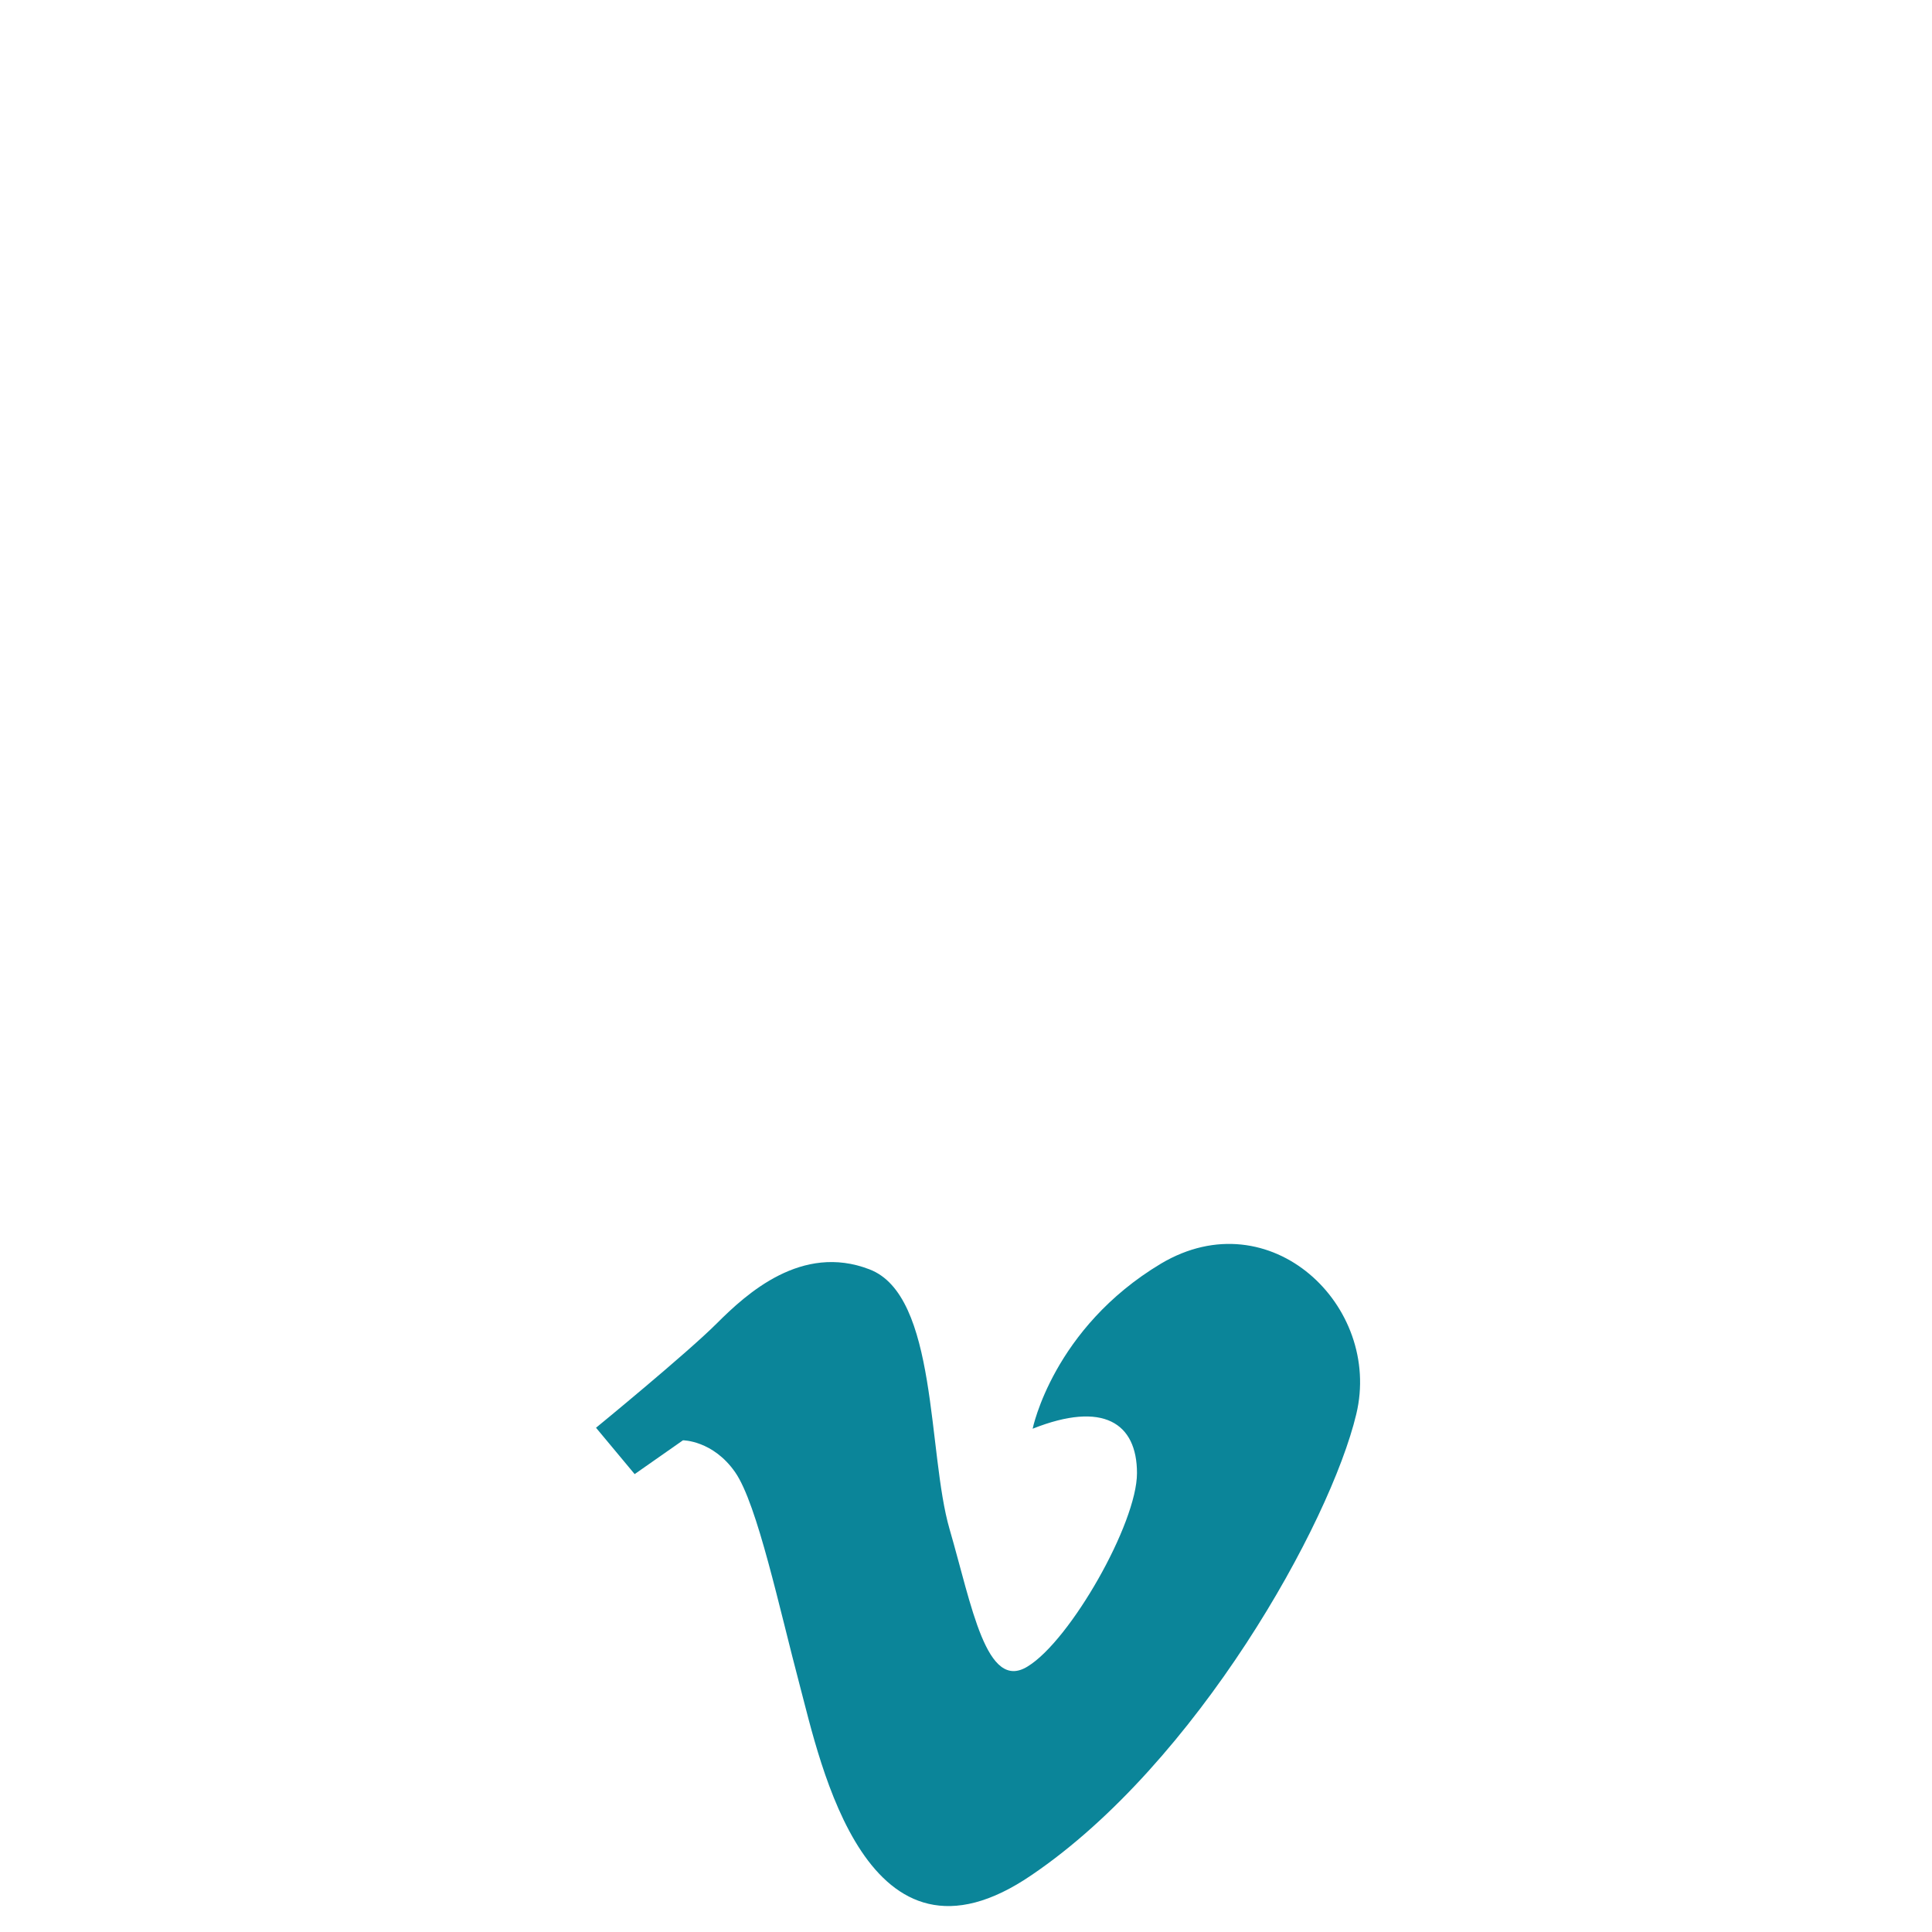
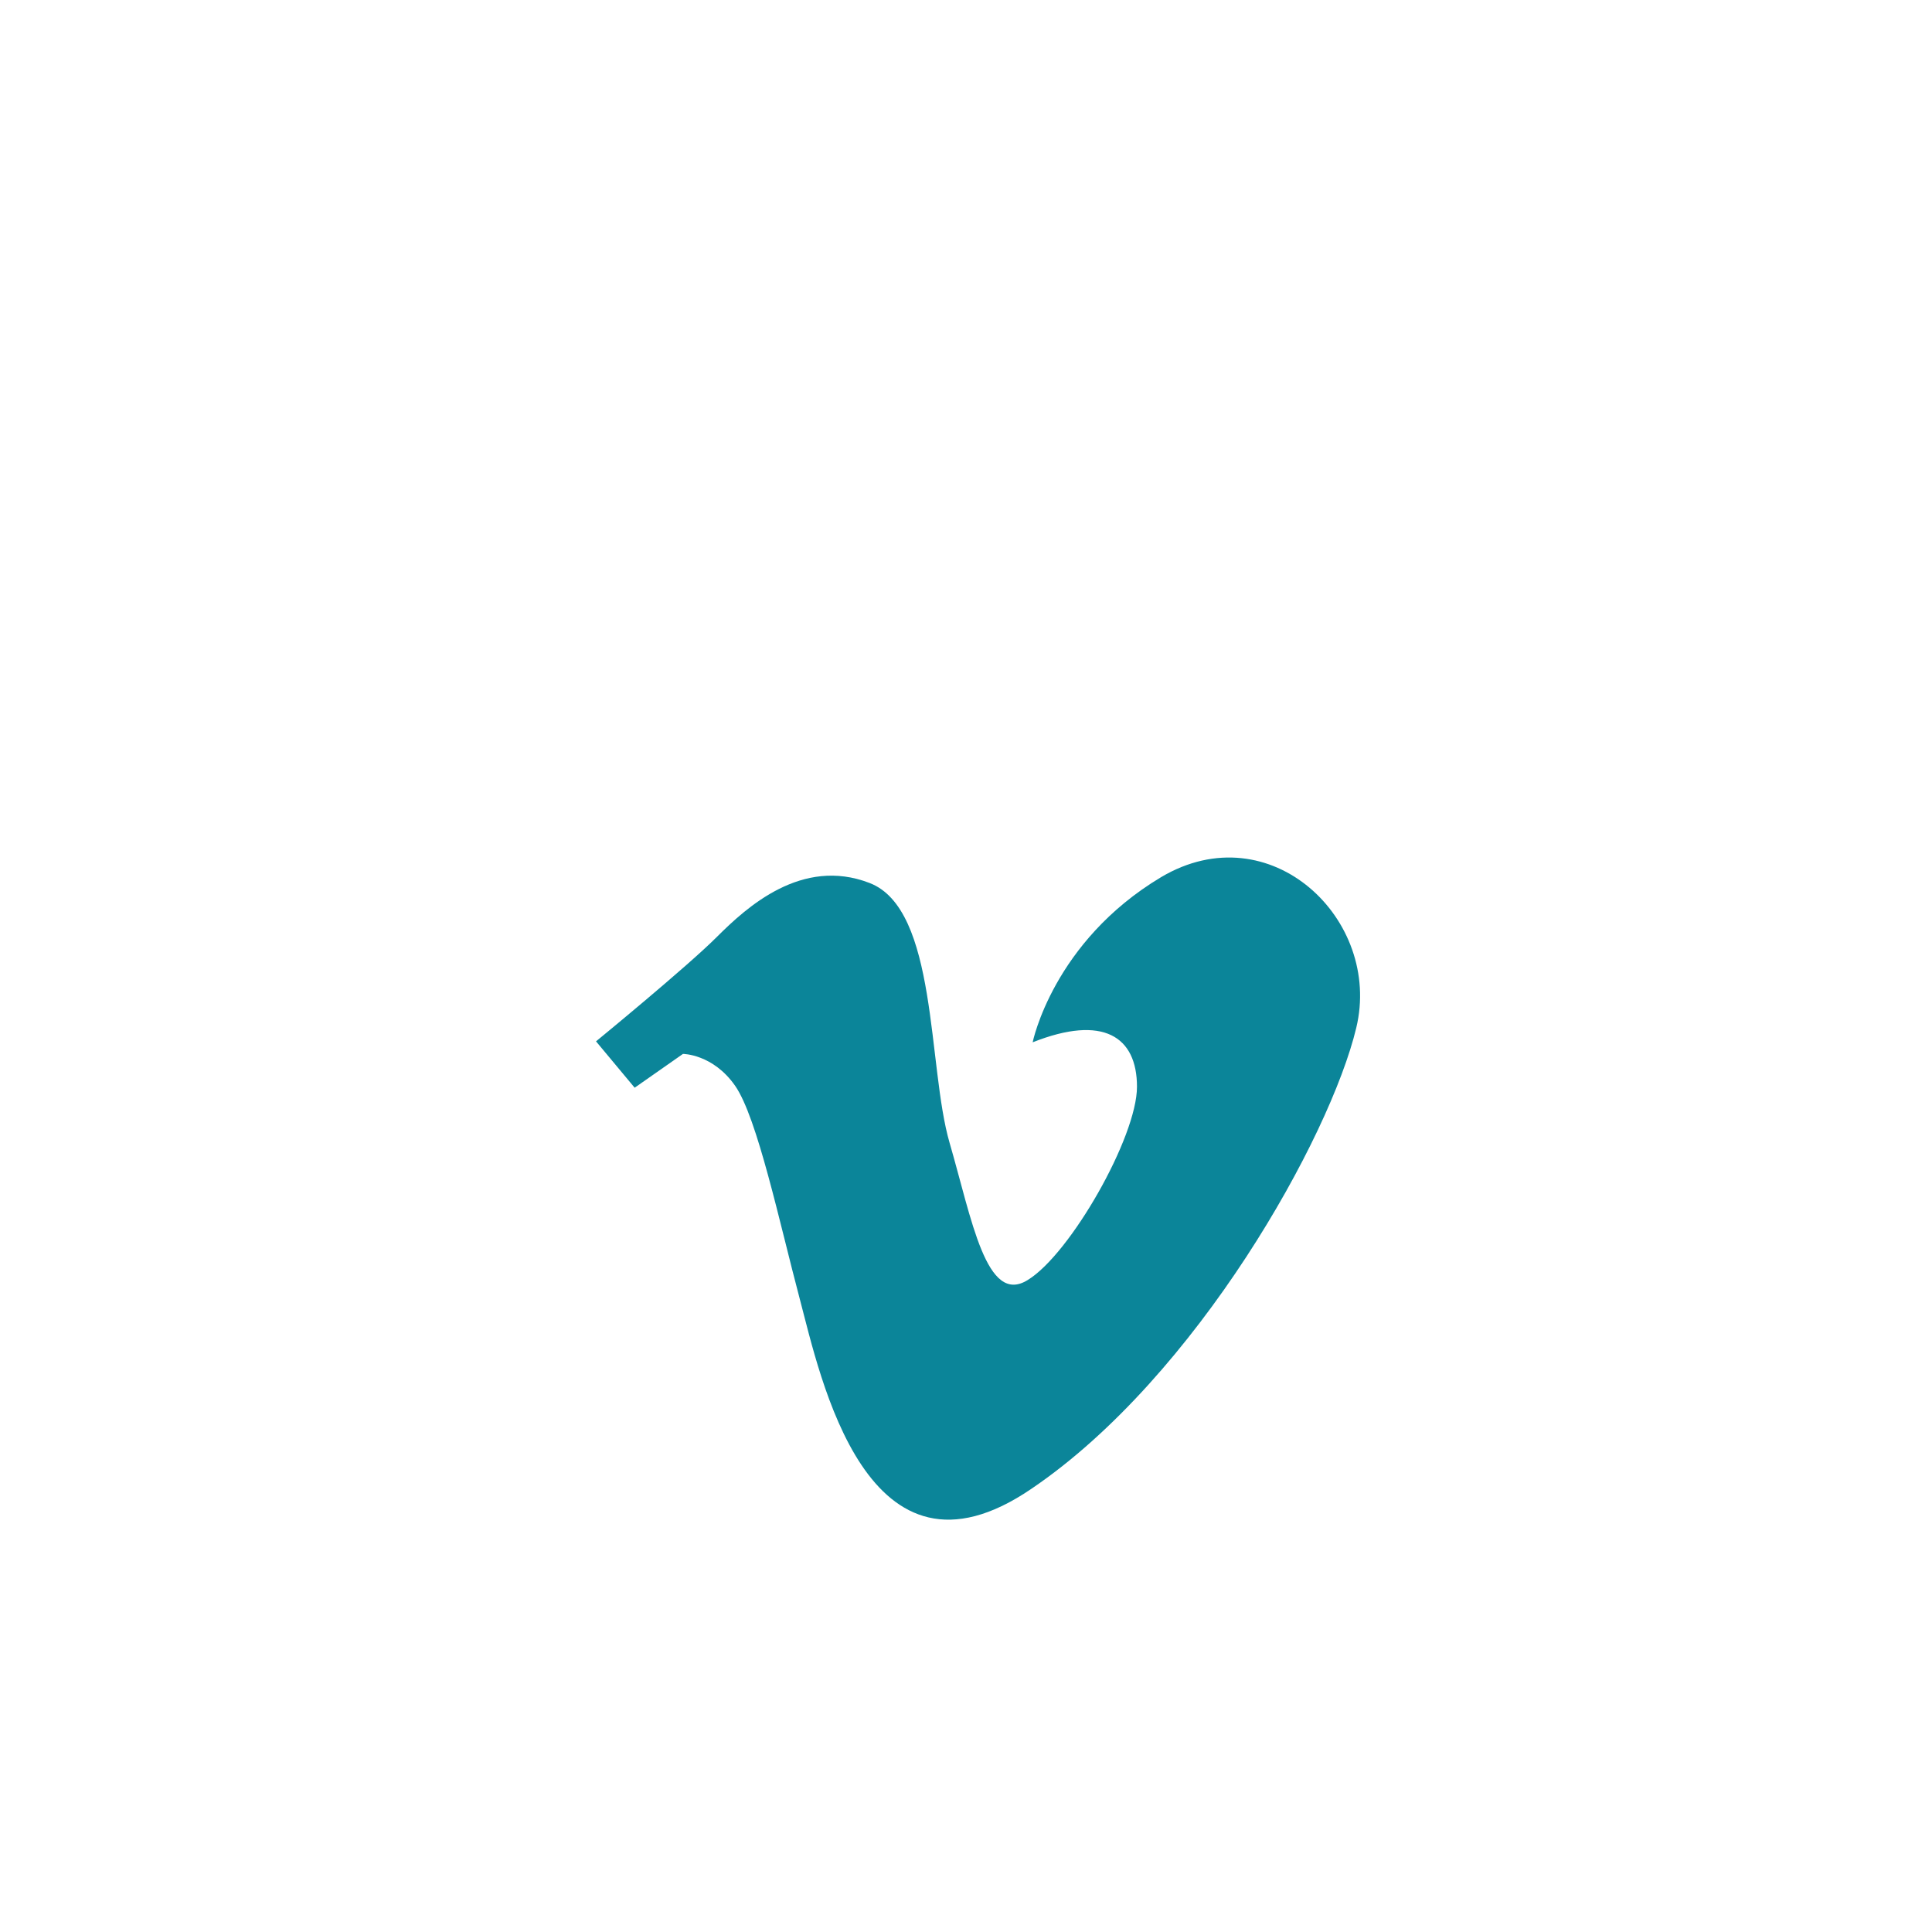
- <svg xmlns="http://www.w3.org/2000/svg" version="1.1" id="Layer_1" x="0px" y="0px" width="200px" height="200px" viewBox="0 0 200 200" style="enable-background:new 0 0 200 200;" xml:space="preserve">
+ <svg xmlns="http://www.w3.org/2000/svg" version="1.1" id="Layer_1" x="0px" y="0px" width="200px" height="200px" viewBox="-511 297 200 200" style="enable-background:new -511 297 200 200;" xml:space="preserve">
  <style type="text/css">
	.st0{fill:#0B8599;}
</style>
-   <path class="st0" d="M106.9,147.9c0,0,2.1-10.4,13.3-17.1c11.3-6.7,22.9,4.4,20.2,15.6c-2.7,11.3-16.5,36.1-33.6,47.7  c-17.1,11.7-21.9-11.7-24-19.6c-2.1-7.9-4.4-18.8-6.7-22.1c-2.3-3.3-5.4-3.3-5.4-3.3l-5,3.5l-4-4.8c0,0,9.4-7.7,12.5-10.8  c3.1-3.1,8.8-8.3,15.8-5.6c7.1,2.7,6,19,8.3,26.9c2.3,7.9,3.8,16.9,8.1,14.2c4.4-2.7,11.3-14.8,11.3-20S114.2,145,106.9,147.9z" />
+   <path class="st0" d="M-404.1,404.9c0,0,2.1-10.4,13.3-17.1c11.3-6.7,22.9,4.4,20.2,15.6c-2.7,11.3-16.5,36.1-33.6,47.7  c-17.1,11.7-21.9-11.7-24-19.6c-2.1-7.9-4.4-18.8-6.7-22.1c-2.3-3.3-5.4-3.3-5.4-3.3l-5,3.5l-4-4.8c0,0,9.4-7.7,12.5-10.8  s8.8-8.3,15.8-5.6c7.1,2.7,6,19,8.3,26.9s3.8,16.9,8.1,14.2c4.4-2.7,11.3-14.8,11.3-20C-393.3,404.3-396.8,402-404.1,404.9z" />
</svg>
